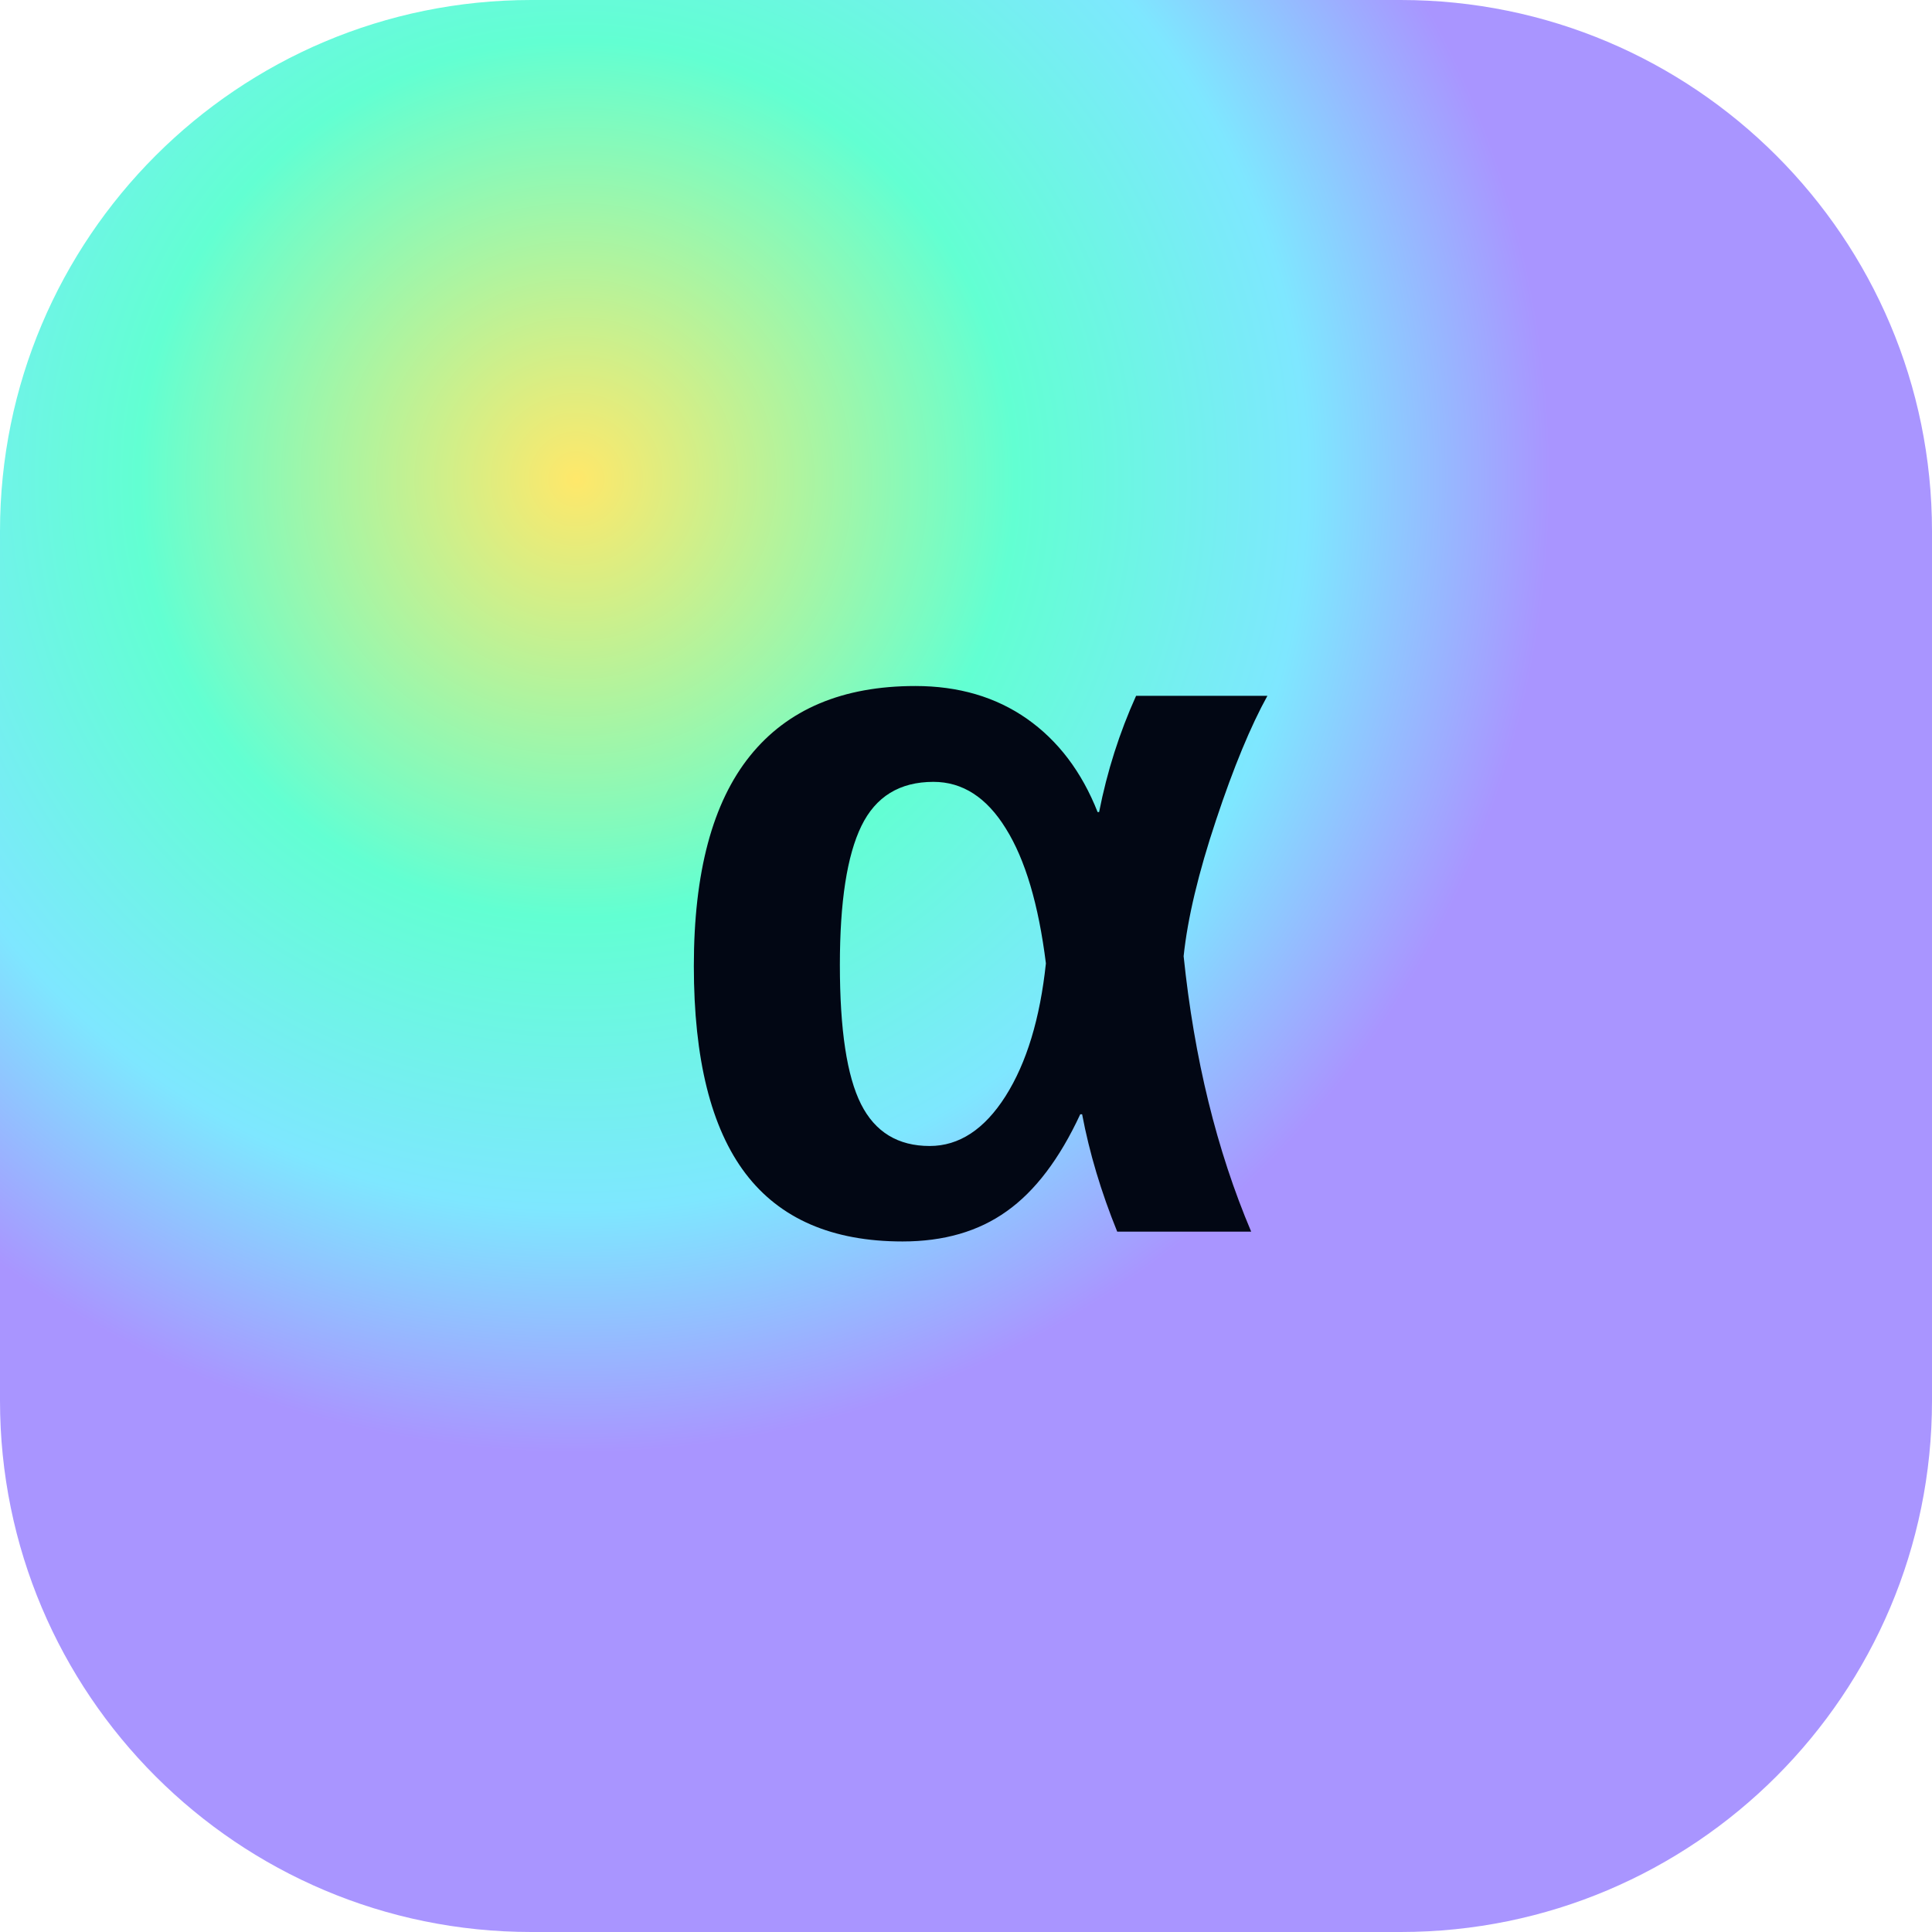
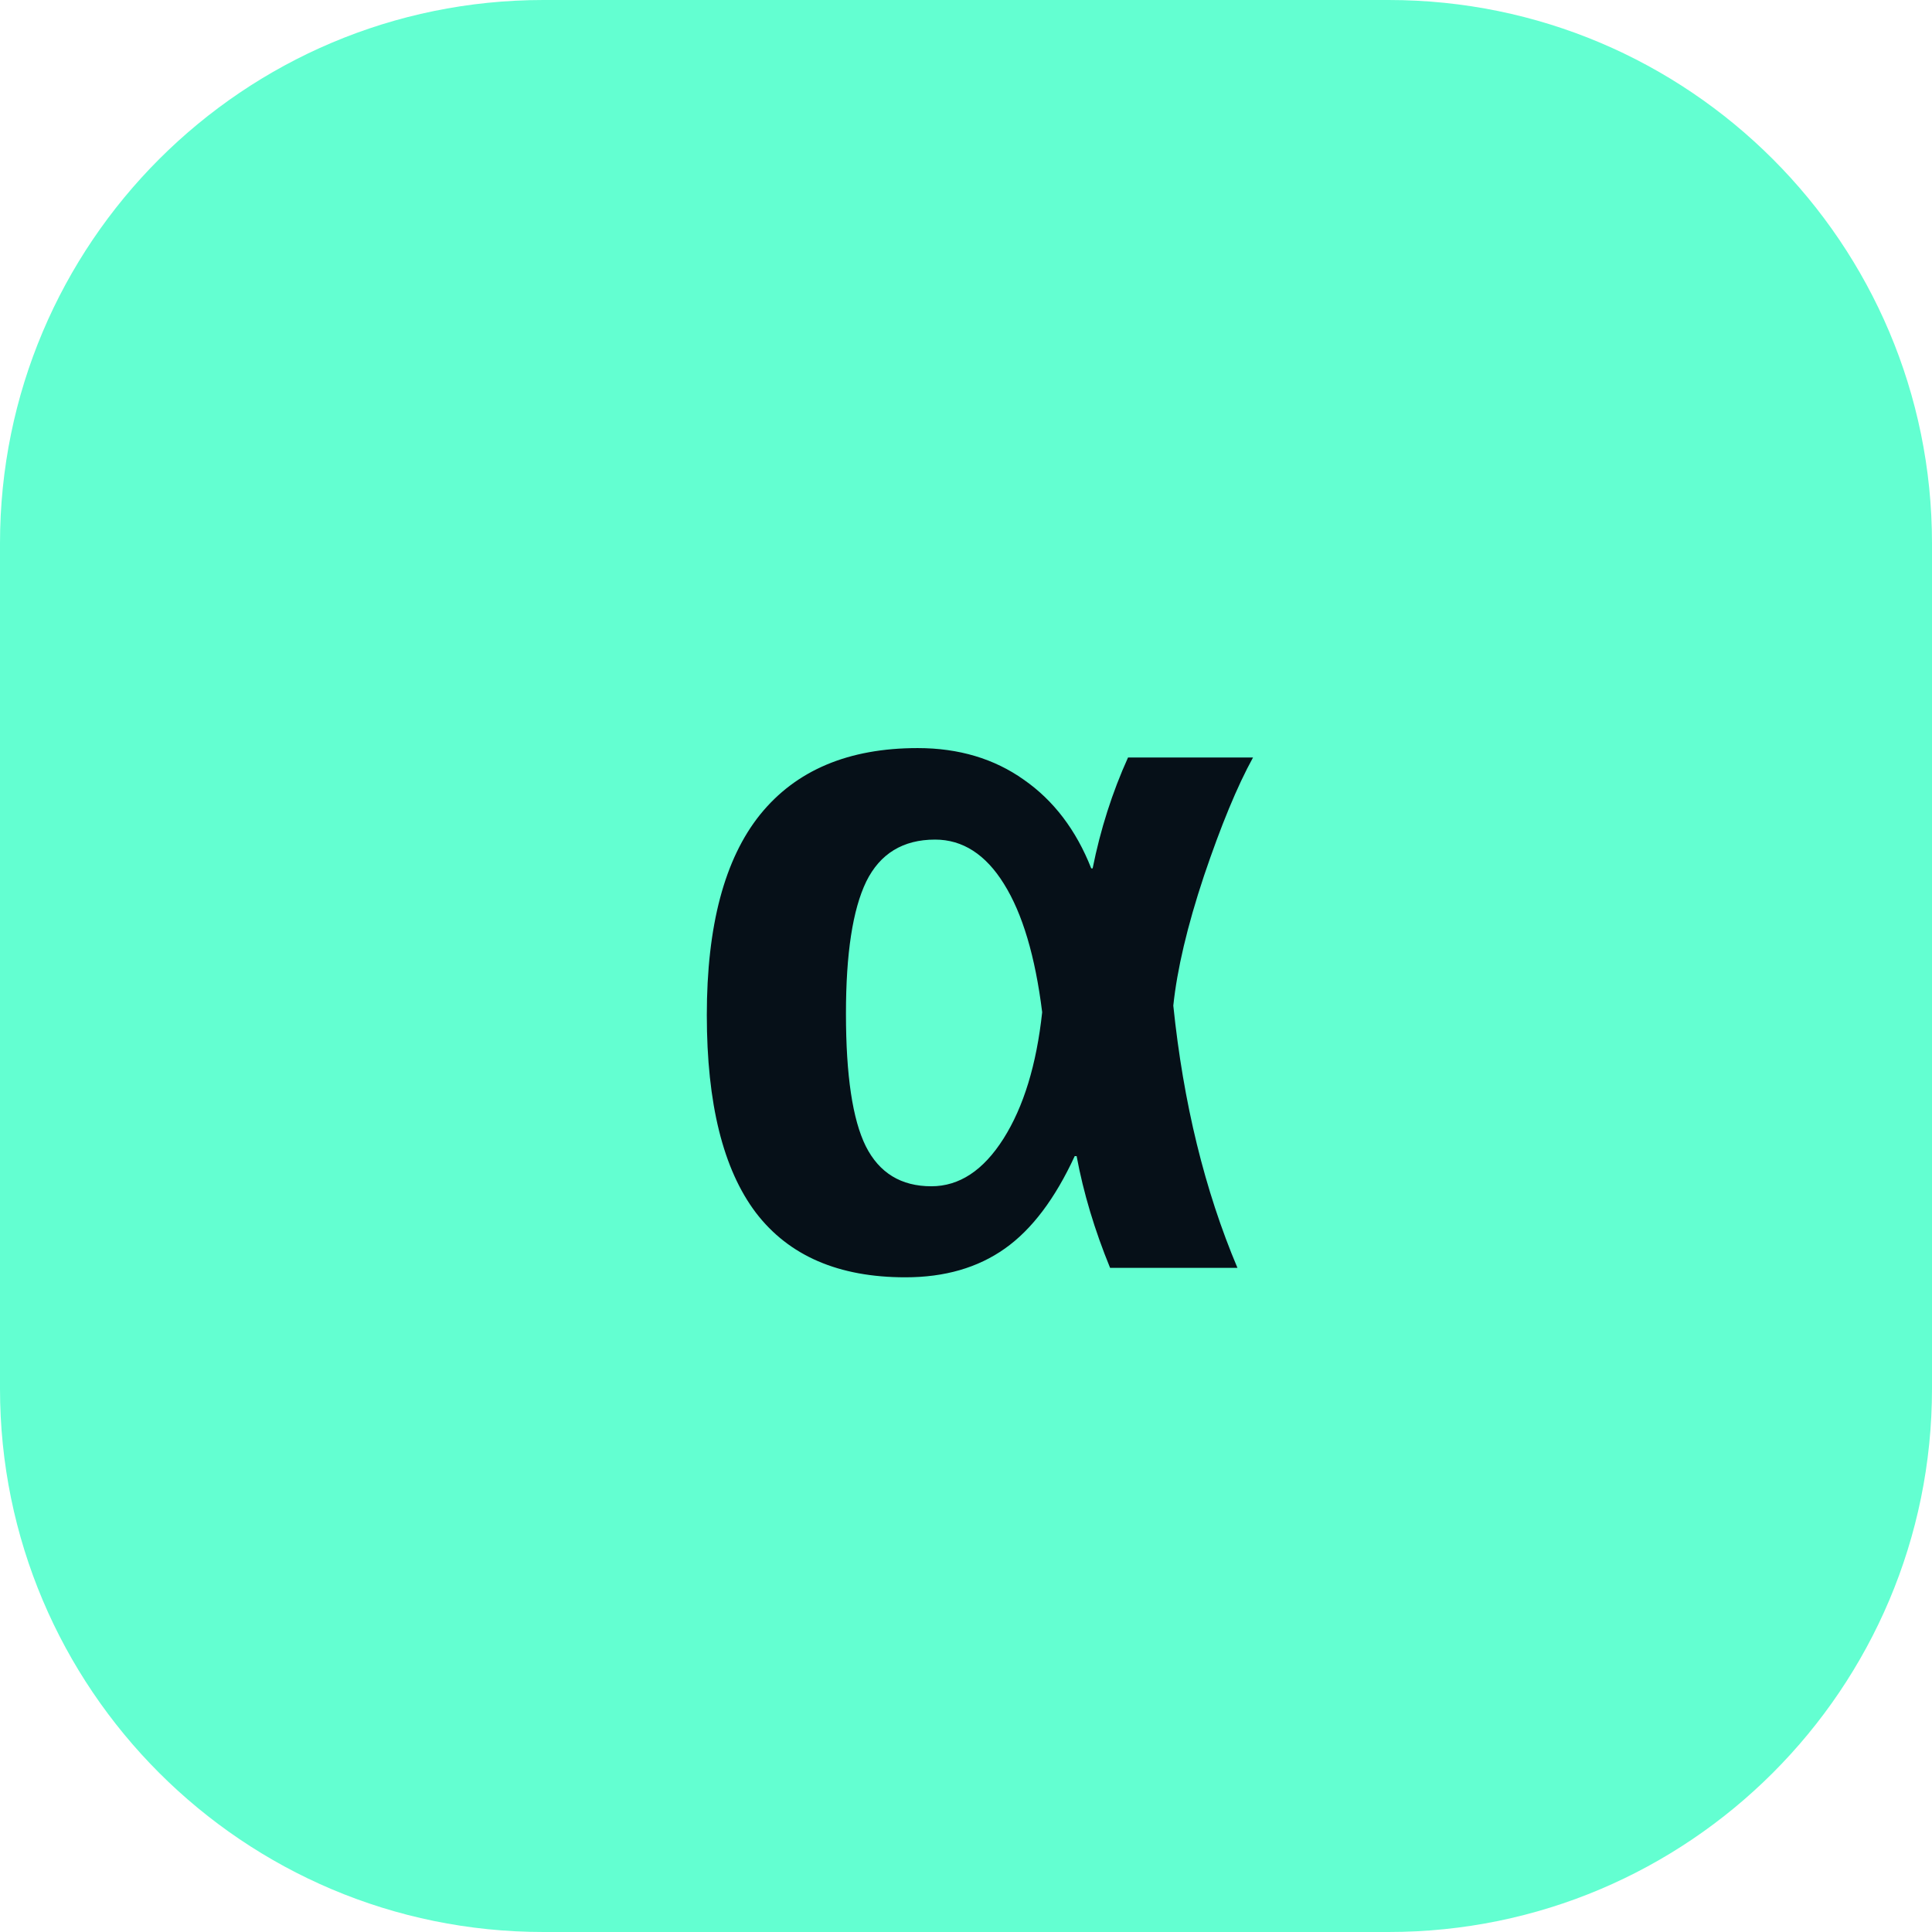
- <svg xmlns="http://www.w3.org/2000/svg" viewBox="0 0 80 80">
-   <defs>
-     <radialGradient id="g" cx="30%" cy="25%">
-       <stop offset="0" stop-color="#ffe86a" />
-       <stop offset=".45" stop-color="#62ffd2" />
-       <stop offset=".75" stop-color="#7ee7ff" />
-       <stop offset="1" stop-color="#a995ff" />
-     </radialGradient>
-   </defs>
-   <rect width="80" height="80" rx="22" fill="url(#g)" />
-   <text x="40" y="51" text-anchor="middle" font-size="42" font-family="Arial" font-weight="900" fill="#020714">α</text>
+ <svg xmlns="http://www.w3.org/2000/svg" viewBox="0 0 64 64">
+   <rect width="64" height="64" rx="18" fill="#63ffd1" />
+   <text x="32" y="42" text-anchor="middle" font-size="32" font-family="Arial" font-weight="900" fill="#061018">α</text>
</svg>
